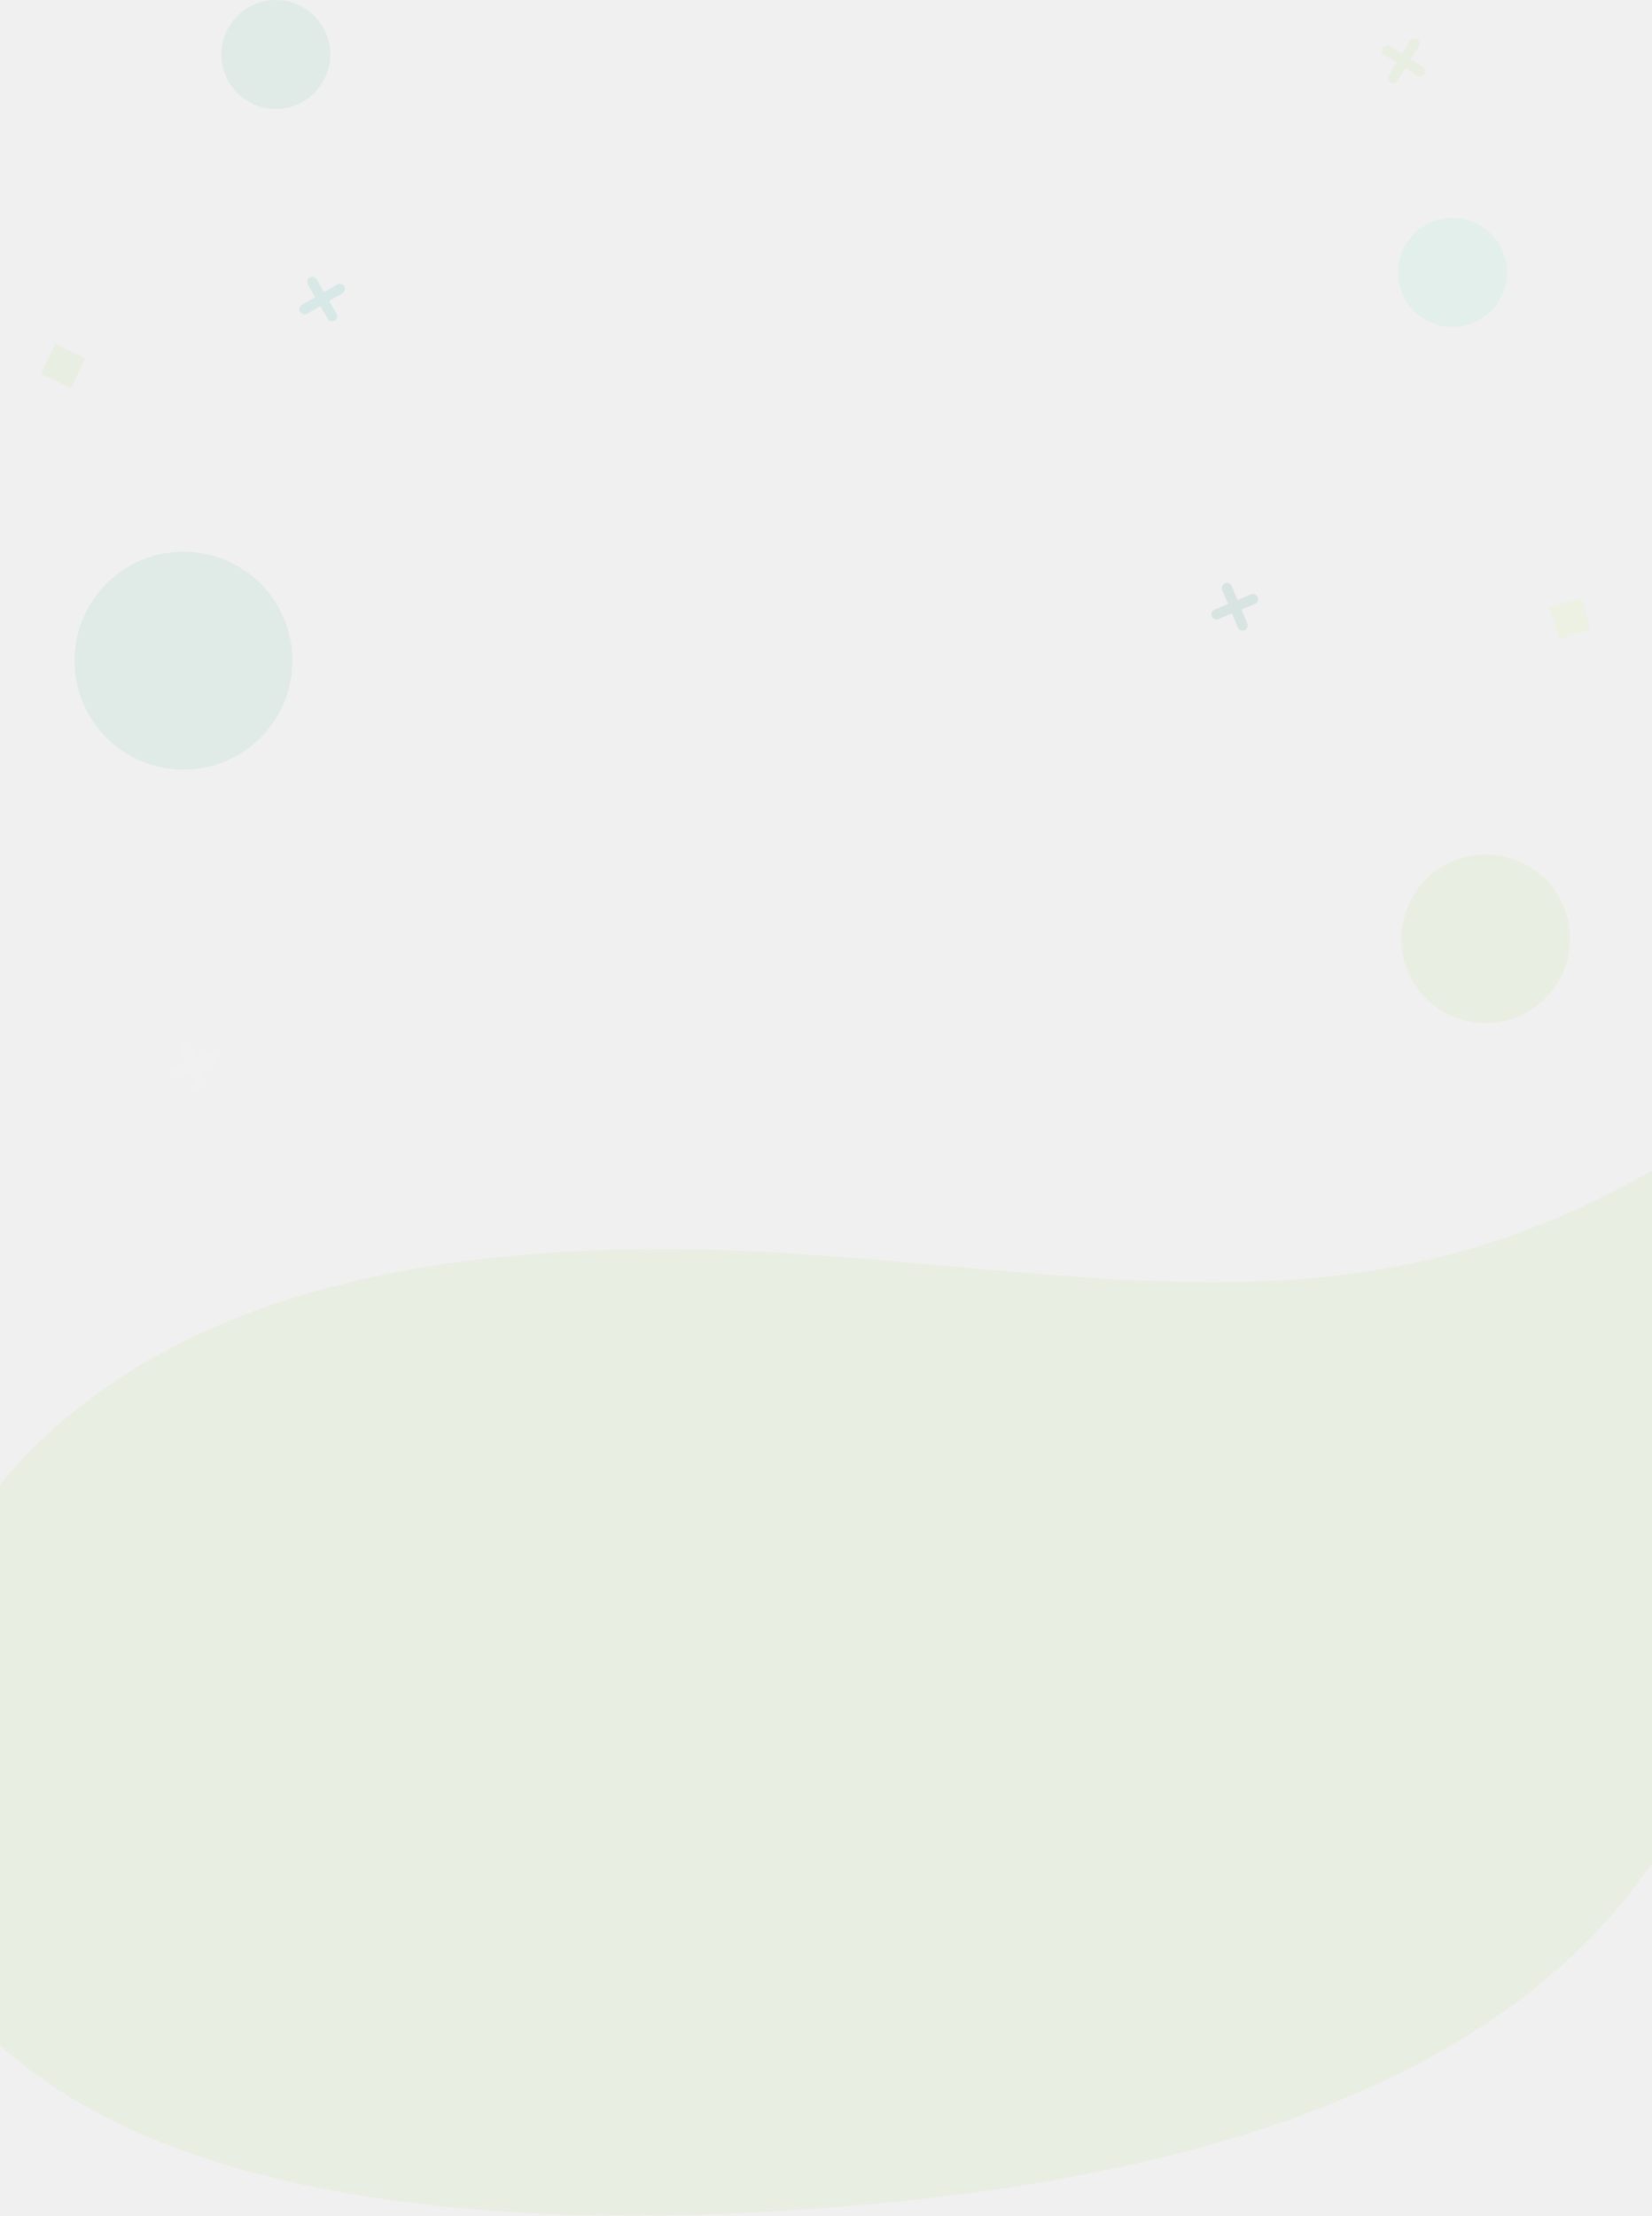
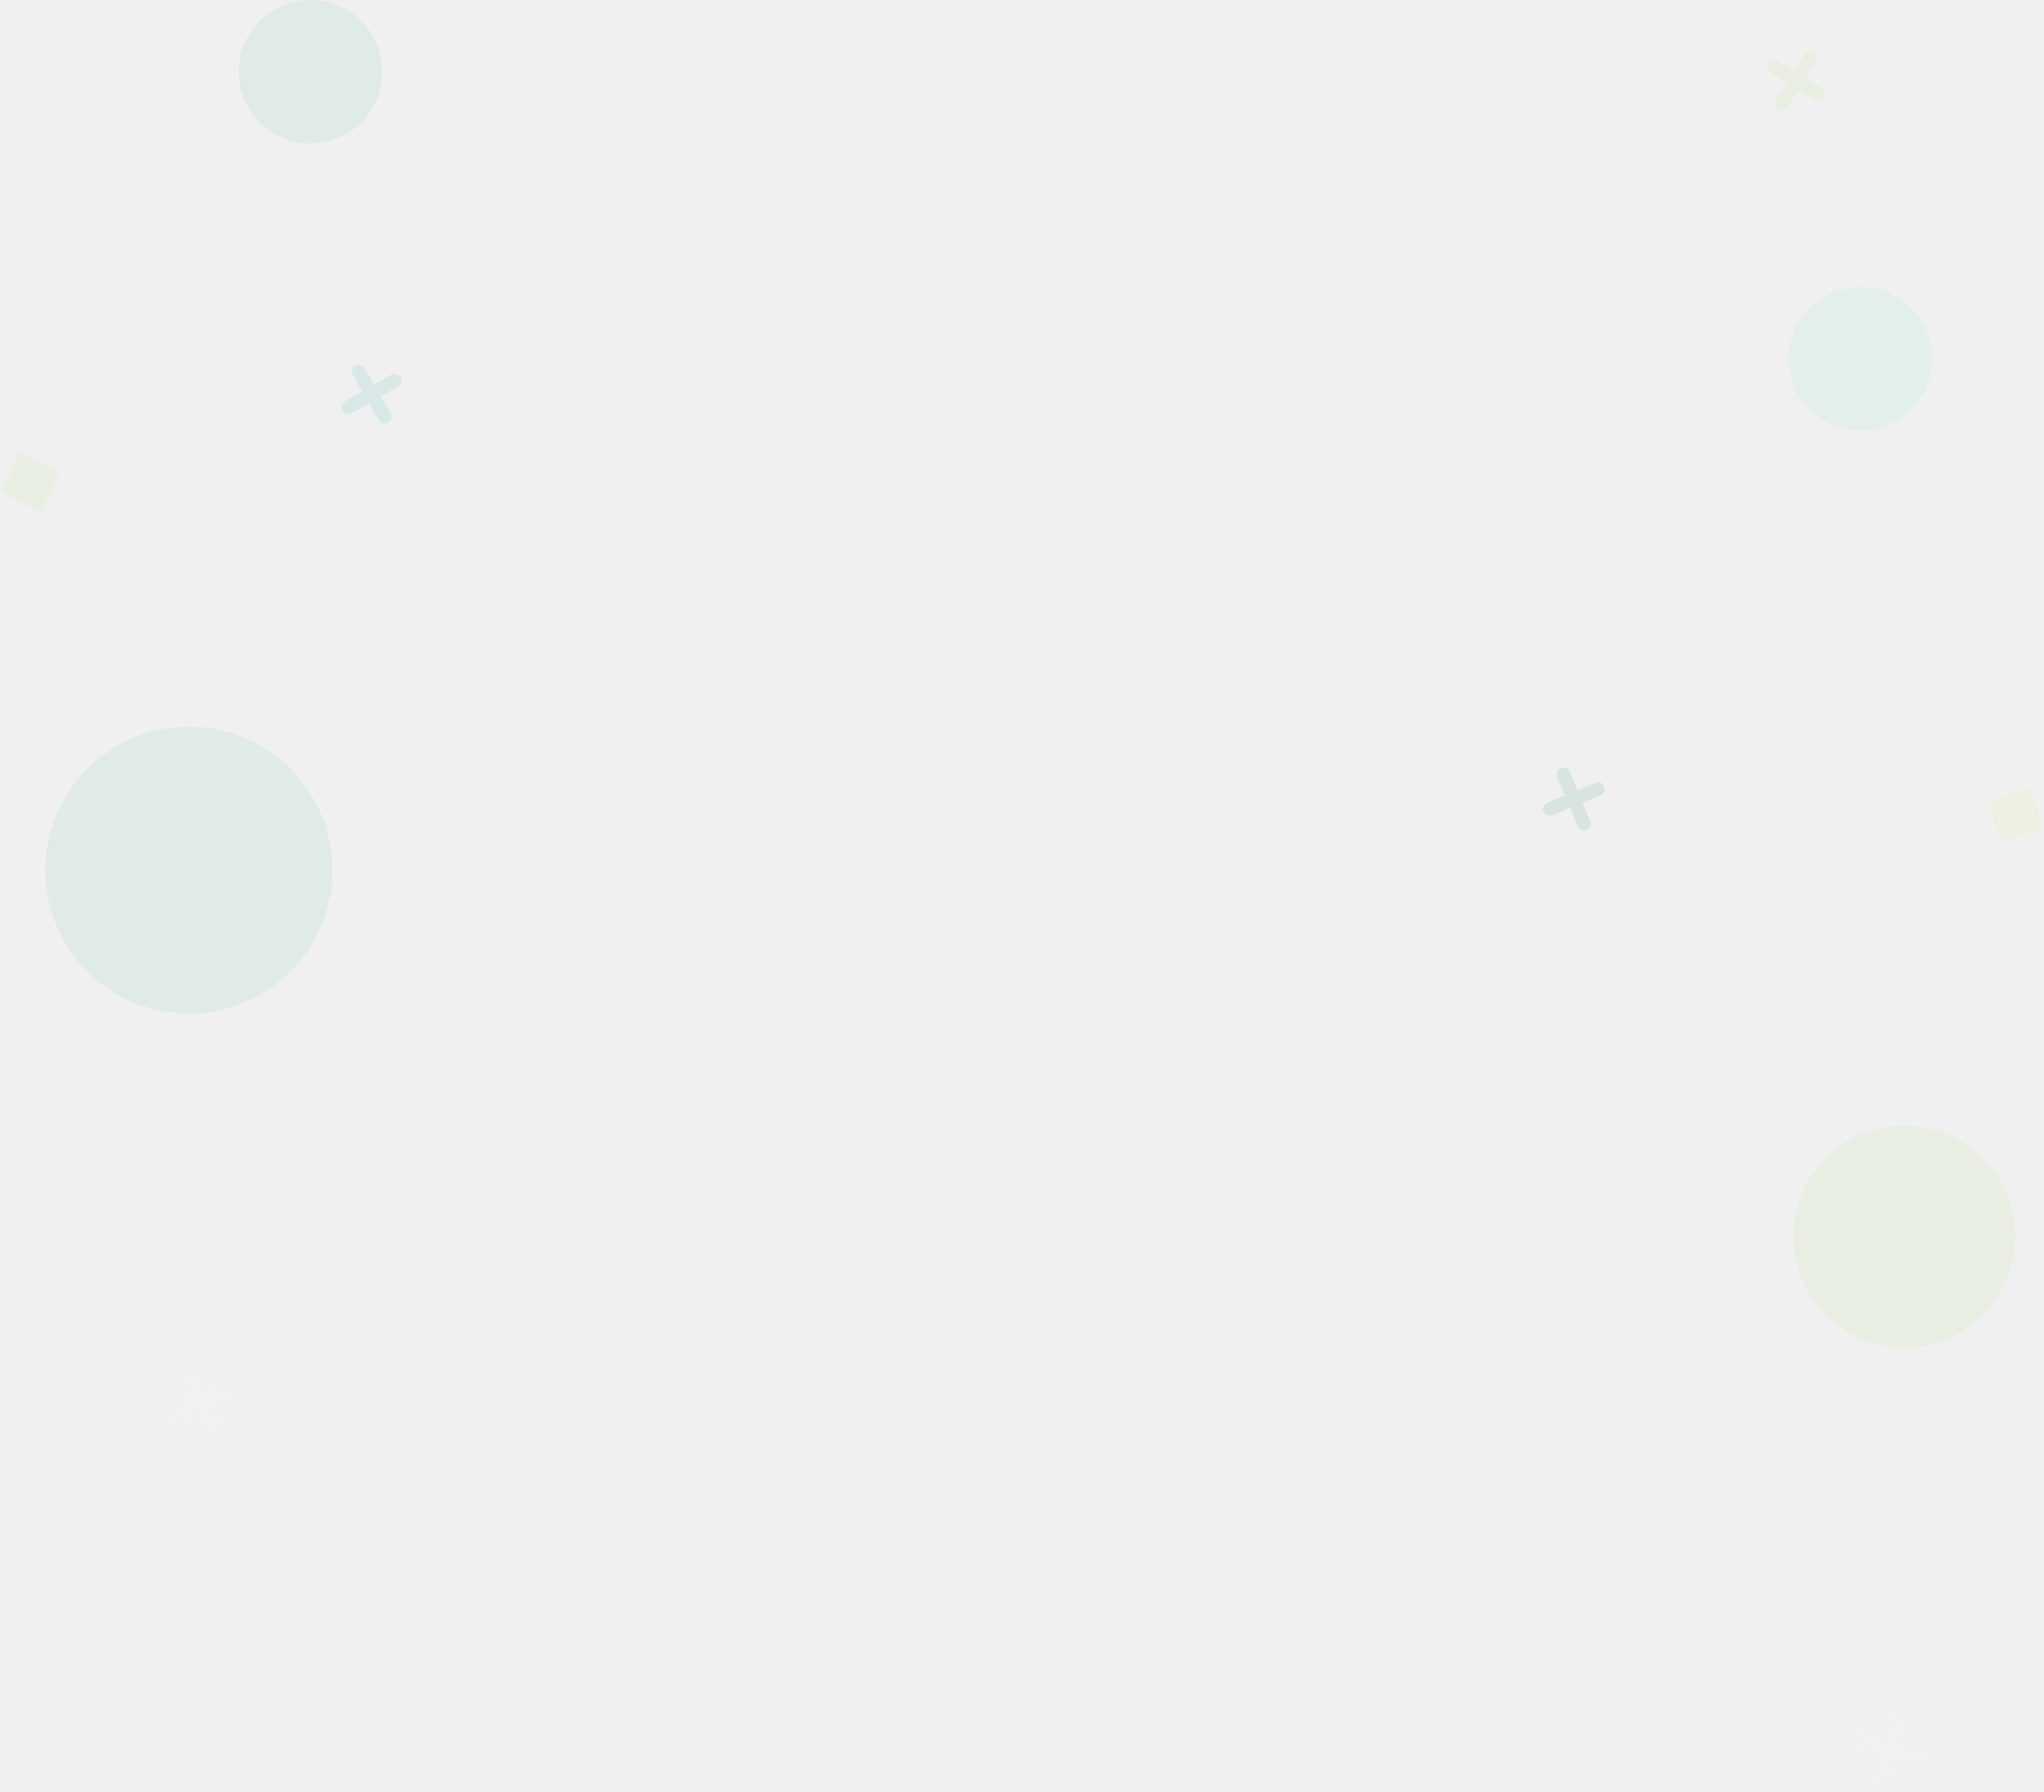
- <svg xmlns="http://www.w3.org/2000/svg" width="1440" height="1932" viewBox="0 0 1440 1932" fill="none">
+ <svg xmlns="http://www.w3.org/2000/svg" width="1353" height="1186" viewBox="0 0 1353 1186" fill="none">
  <g opacity="0.1">
-     <circle cx="160" cy="576" r="95" fill="#53BC8E" />
-     <circle cx="1295.5" cy="818.5" r="73.5" fill="#B0DD61" />
-     <circle cx="1266.5" cy="237.5" r="47.5" fill="#6BEBB3" />
-     <circle cx="240.5" cy="47.5" r="47.5" fill="#53BC8E" />
-     <path d="M272.346 245.86L289.56 275.676M265.607 269.628L296.3 251.908" stroke="#00A595" stroke-width="9" stroke-linecap="round" />
-     <path d="M1060.79 535.557L1092.59 522.369M1083.48 545.332L1069.9 512.594" stroke="#02766B" stroke-width="9" stroke-linecap="round" />
-     <path d="M152.788 935.557L184.59 922.369M175.477 945.332L161.901 912.594" stroke="white" stroke-width="9" stroke-linecap="round" />
-     <path d="M1269.87 1151.72L1302.35 1163.12M1280.24 1174.14L1291.98 1140.7" stroke="white" stroke-width="9" stroke-linecap="round" />
-     <path d="M1209.35 44.056L1238.6 62.212M1214.63 68.19L1233.32 38.078" stroke="#B0DD61" stroke-width="9" stroke-linecap="round" />
-     <rect x="1351" y="529.412" width="29" height="29" transform="rotate(-16.8629 1351 529.412)" fill="#CCFF72" />
-     <rect x="48.185" y="299.771" width="29" height="29" transform="rotate(25.3454 48.1855 299.771)" fill="#B0DD61" />
-     <path d="M693.581 1093C290.581 1066.78 36.081 1170.5 -68.419 1405C-172.919 1639.5 -68.419 1985.58 726.5 1924.5C1772 1844.16 1487.92 1173.33 1523.08 967C1234.08 1176.5 1007.18 1113.4 693.581 1093Z" fill="#B0DD61" />
+     <circle cx="125" cy="576" r="95" fill="#53BC8E" />
+     <circle cx="1260.5" cy="818.5" r="73.5" fill="#B0DD61" />
+     <circle cx="1231.5" cy="237.5" r="47.5" fill="#6BEBB3" />
+     <circle cx="205.5" cy="47.5" r="47.5" fill="#53BC8E" />
+     <path d="M237.346 245.86L254.56 275.676M230.607 269.628L261.3 251.908" stroke="#00A595" stroke-width="9" stroke-linecap="round" />
+     <path d="M1025.79 535.557L1057.59 522.369M1048.48 545.332L1034.9 512.594" stroke="#02766B" stroke-width="9" stroke-linecap="round" />
+     <path d="M117.788 935.557L149.59 922.369M140.477 945.332L126.901 912.594" stroke="white" stroke-width="9" stroke-linecap="round" />
+     <path d="M1234.87 1151.72L1267.35 1163.12M1245.24 1174.14L1256.98 1140.7" stroke="white" stroke-width="9" stroke-linecap="round" />
+     <path d="M1174.35 44.056L1203.6 62.212M1179.63 68.19L1198.32 38.078" stroke="#B0DD61" stroke-width="9" stroke-linecap="round" />
+     <rect x="1316" y="529.412" width="29" height="29" transform="rotate(-16.8629 1316 529.412)" fill="#CCFF72" />
+     <rect x="13.185" y="299.771" width="29" height="29" transform="rotate(25.3454 13.1853 299.771)" fill="#B0DD61" />
  </g>
</svg>
